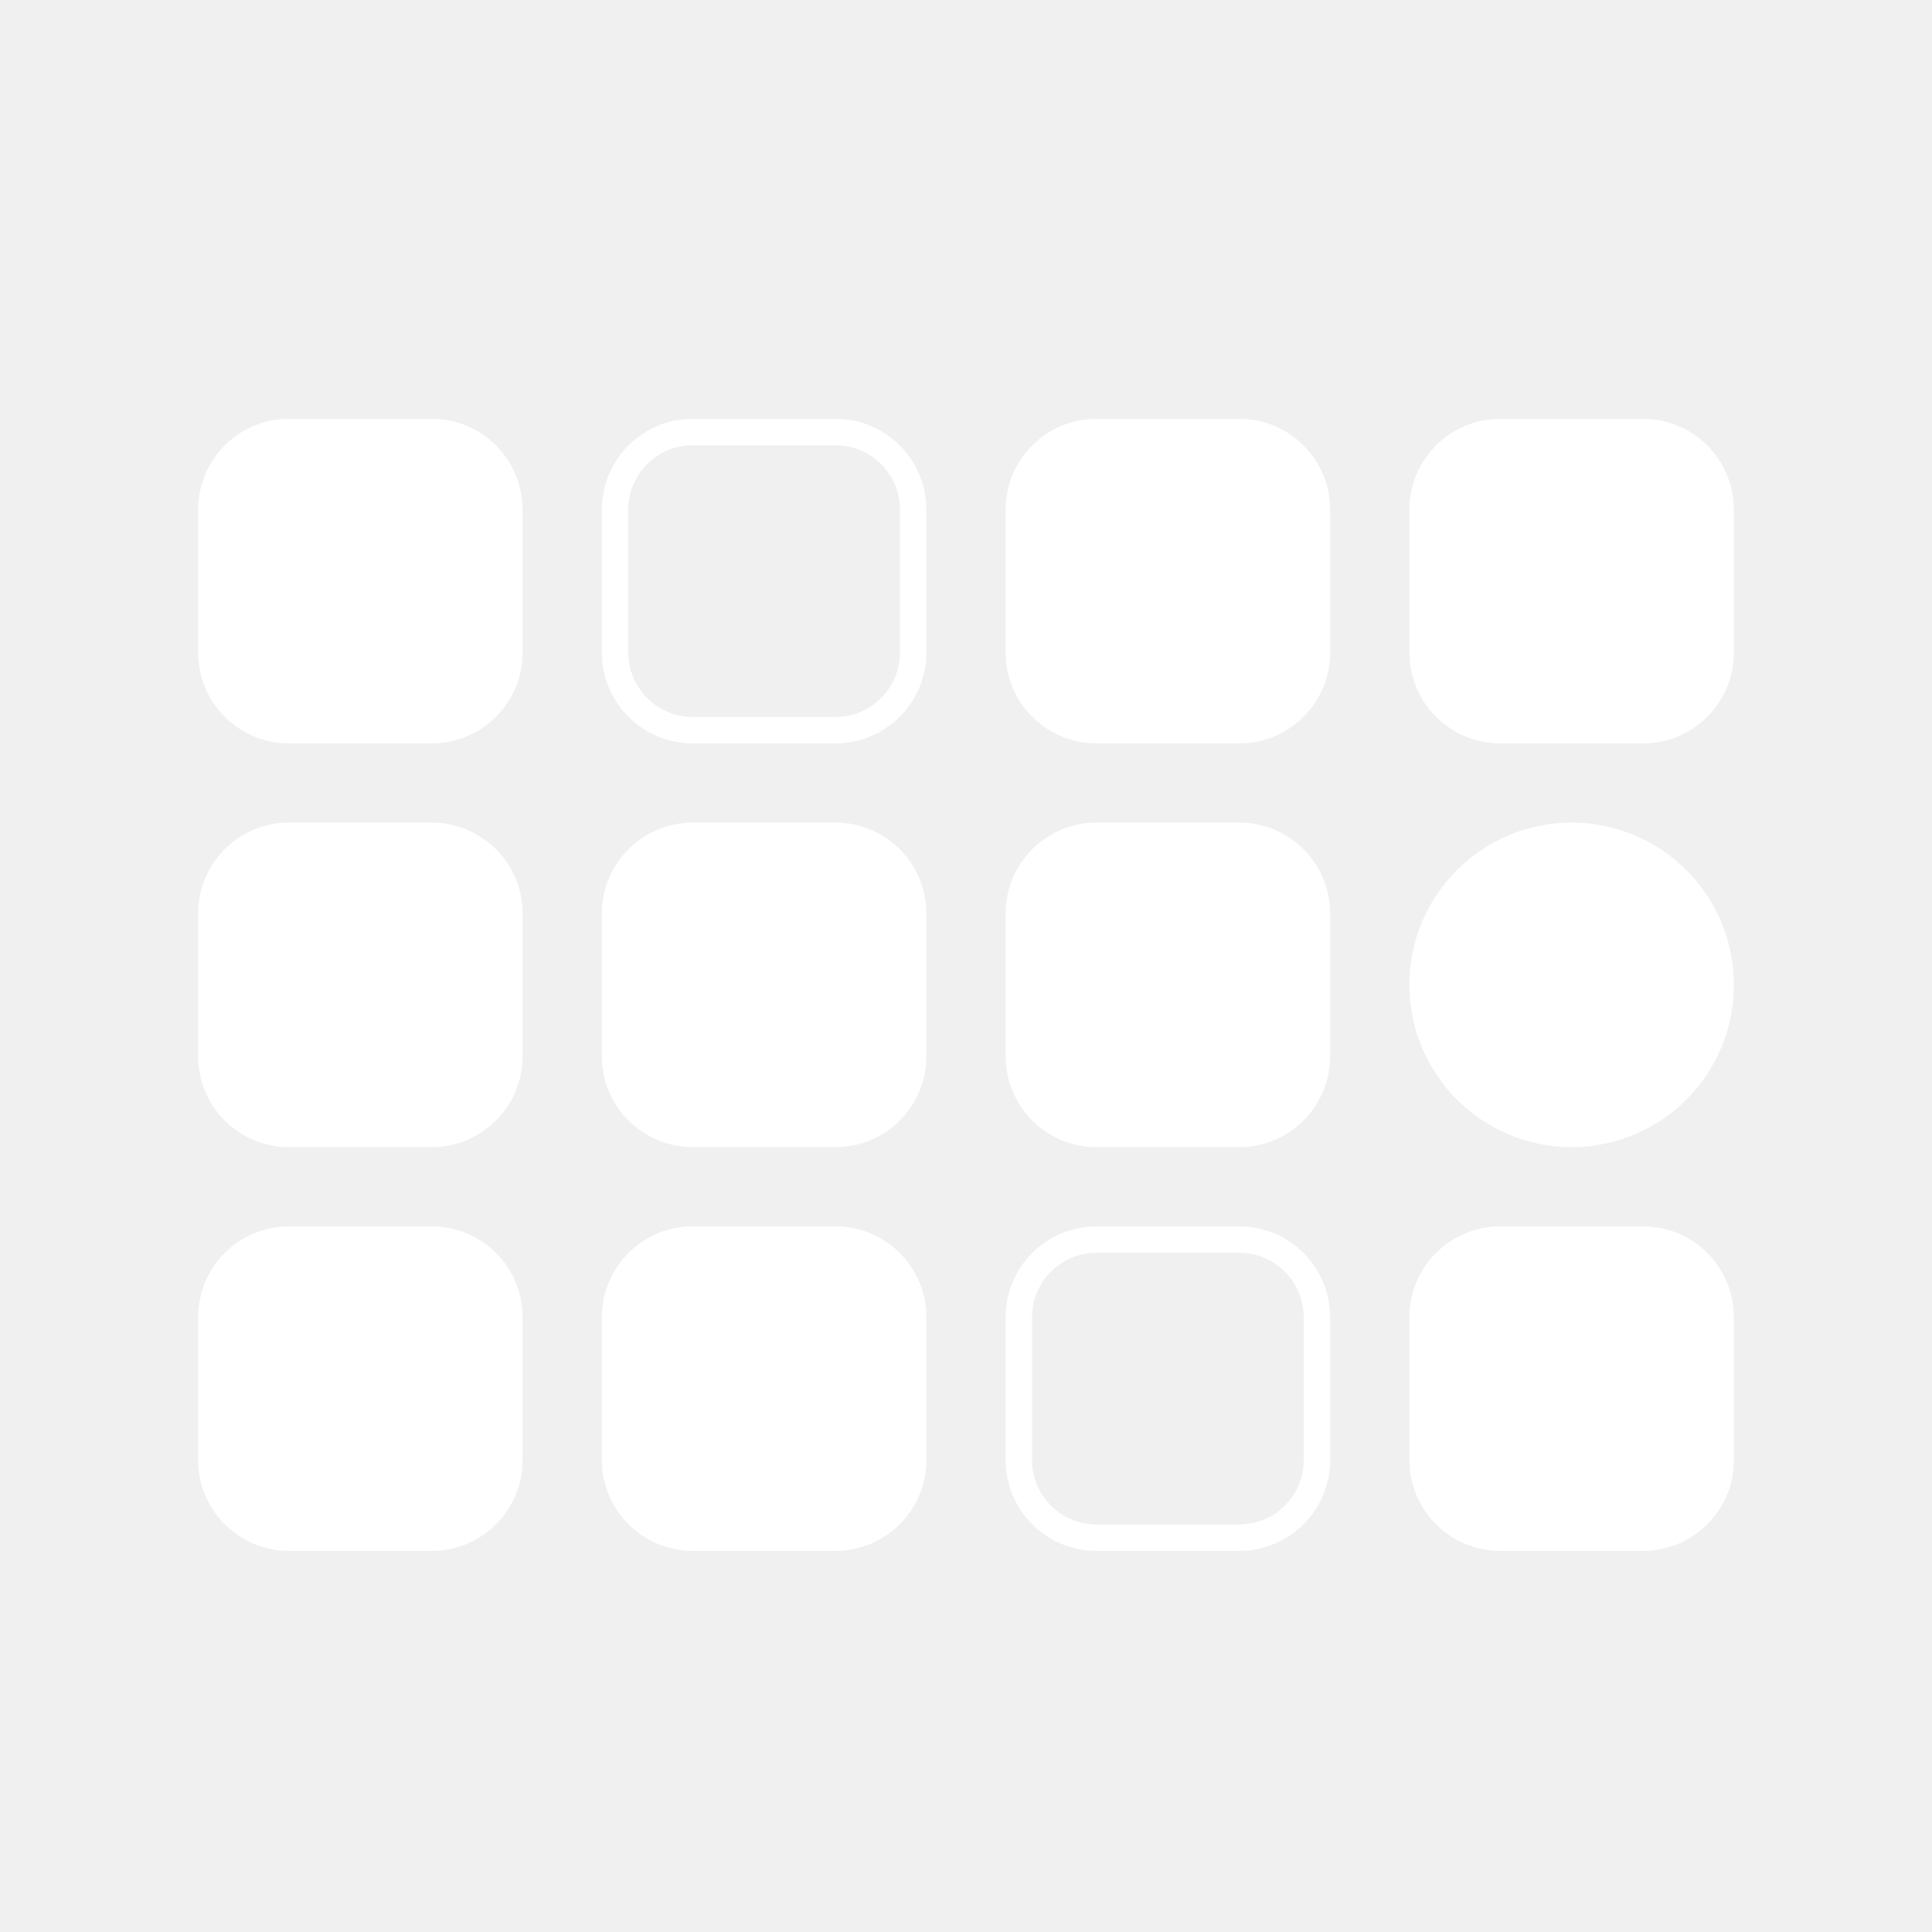
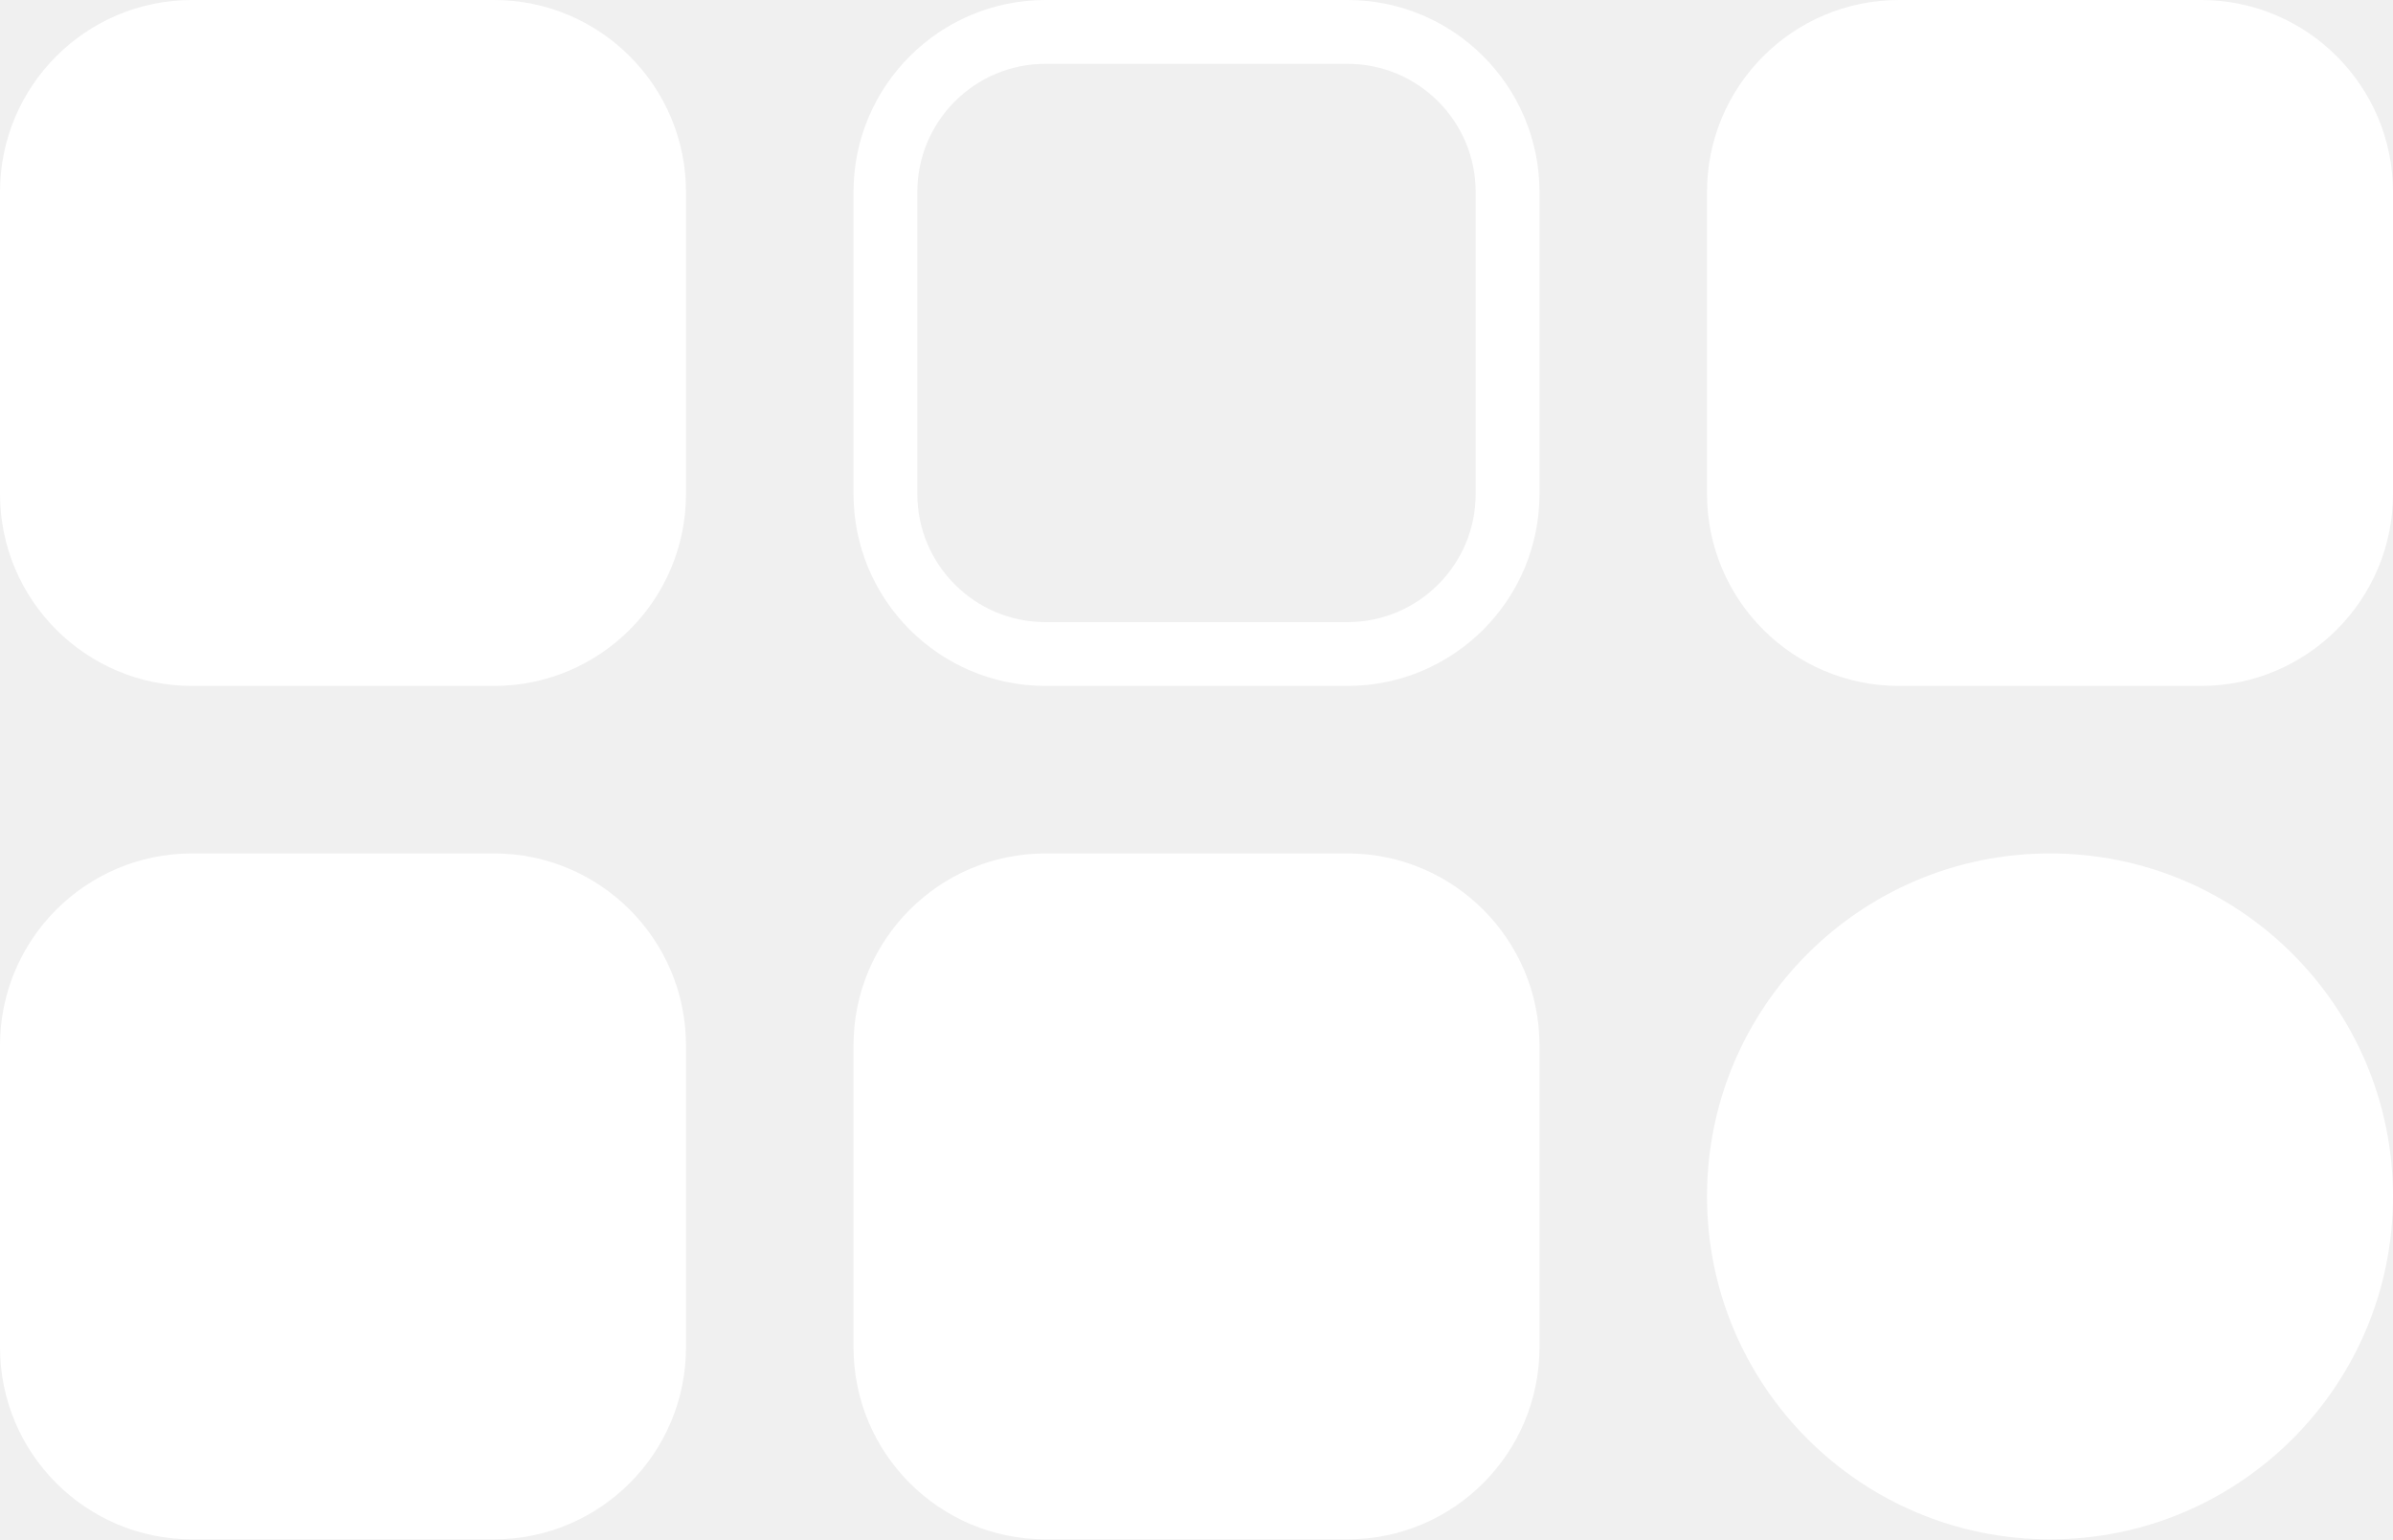
- <svg xmlns="http://www.w3.org/2000/svg" viewBox="0 0 1024 1024" role="img" aria-label="Busy">
-   <rect x="105.0" y="222.0" width="172" height="172" rx="48.16" fill="#ffffff" />
-   <rect x="326.0" y="229.0" width="158" height="158" rx="41.16" fill="none" stroke="#ffffff" stroke-width="14" />
-   <rect x="533.0" y="222.0" width="172" height="172" rx="48.16" fill="#ffffff" />
-   <rect x="747.0" y="222.0" width="172" height="172" rx="48.16" fill="#ffffff" />
-   <rect x="105.0" y="436.0" width="172" height="172" rx="48.16" fill="#ffffff" />
-   <rect x="319.0" y="436.0" width="172" height="172" rx="48.16" fill="#ffffff" />
-   <rect x="533.0" y="436.0" width="172" height="172" rx="48.16" fill="#ffffff" />
-   <circle cx="833.0" cy="522.0" r="86.0" fill="#ffffff" />
-   <rect x="105.0" y="650.0" width="172" height="172" rx="48.16" fill="#ffffff" />
-   <rect x="319.0" y="650.0" width="172" height="172" rx="48.16" fill="#ffffff" />
-   <rect x="540.0" y="657.0" width="158" height="158" rx="41.16" fill="none" stroke="#ffffff" stroke-width="14" />
-   <rect x="747.0" y="650.0" width="172" height="172" rx="48.16" fill="#ffffff" />
+ <svg xmlns="http://www.w3.org/2000/svg" viewBox="0 0 600 386" role="img" aria-label="Busy">
+   <rect x="0" y="0" width="172" height="172" rx="48.16" fill="#ffffff" />
+   <rect x="222.0" y="8.0" width="156" height="156" rx="40.16" fill="none" stroke="#ffffff" stroke-width="16" />
+   <rect x="428" y="0" width="172" height="172" rx="48.16" fill="#ffffff" />
+   <rect x="0" y="214" width="172" height="172" rx="48.16" fill="#ffffff" />
+   <rect x="214" y="214" width="172" height="172" rx="48.16" fill="#ffffff" />
+   <circle cx="514.0" cy="300.0" r="86.0" fill="#ffffff" />
</svg>
